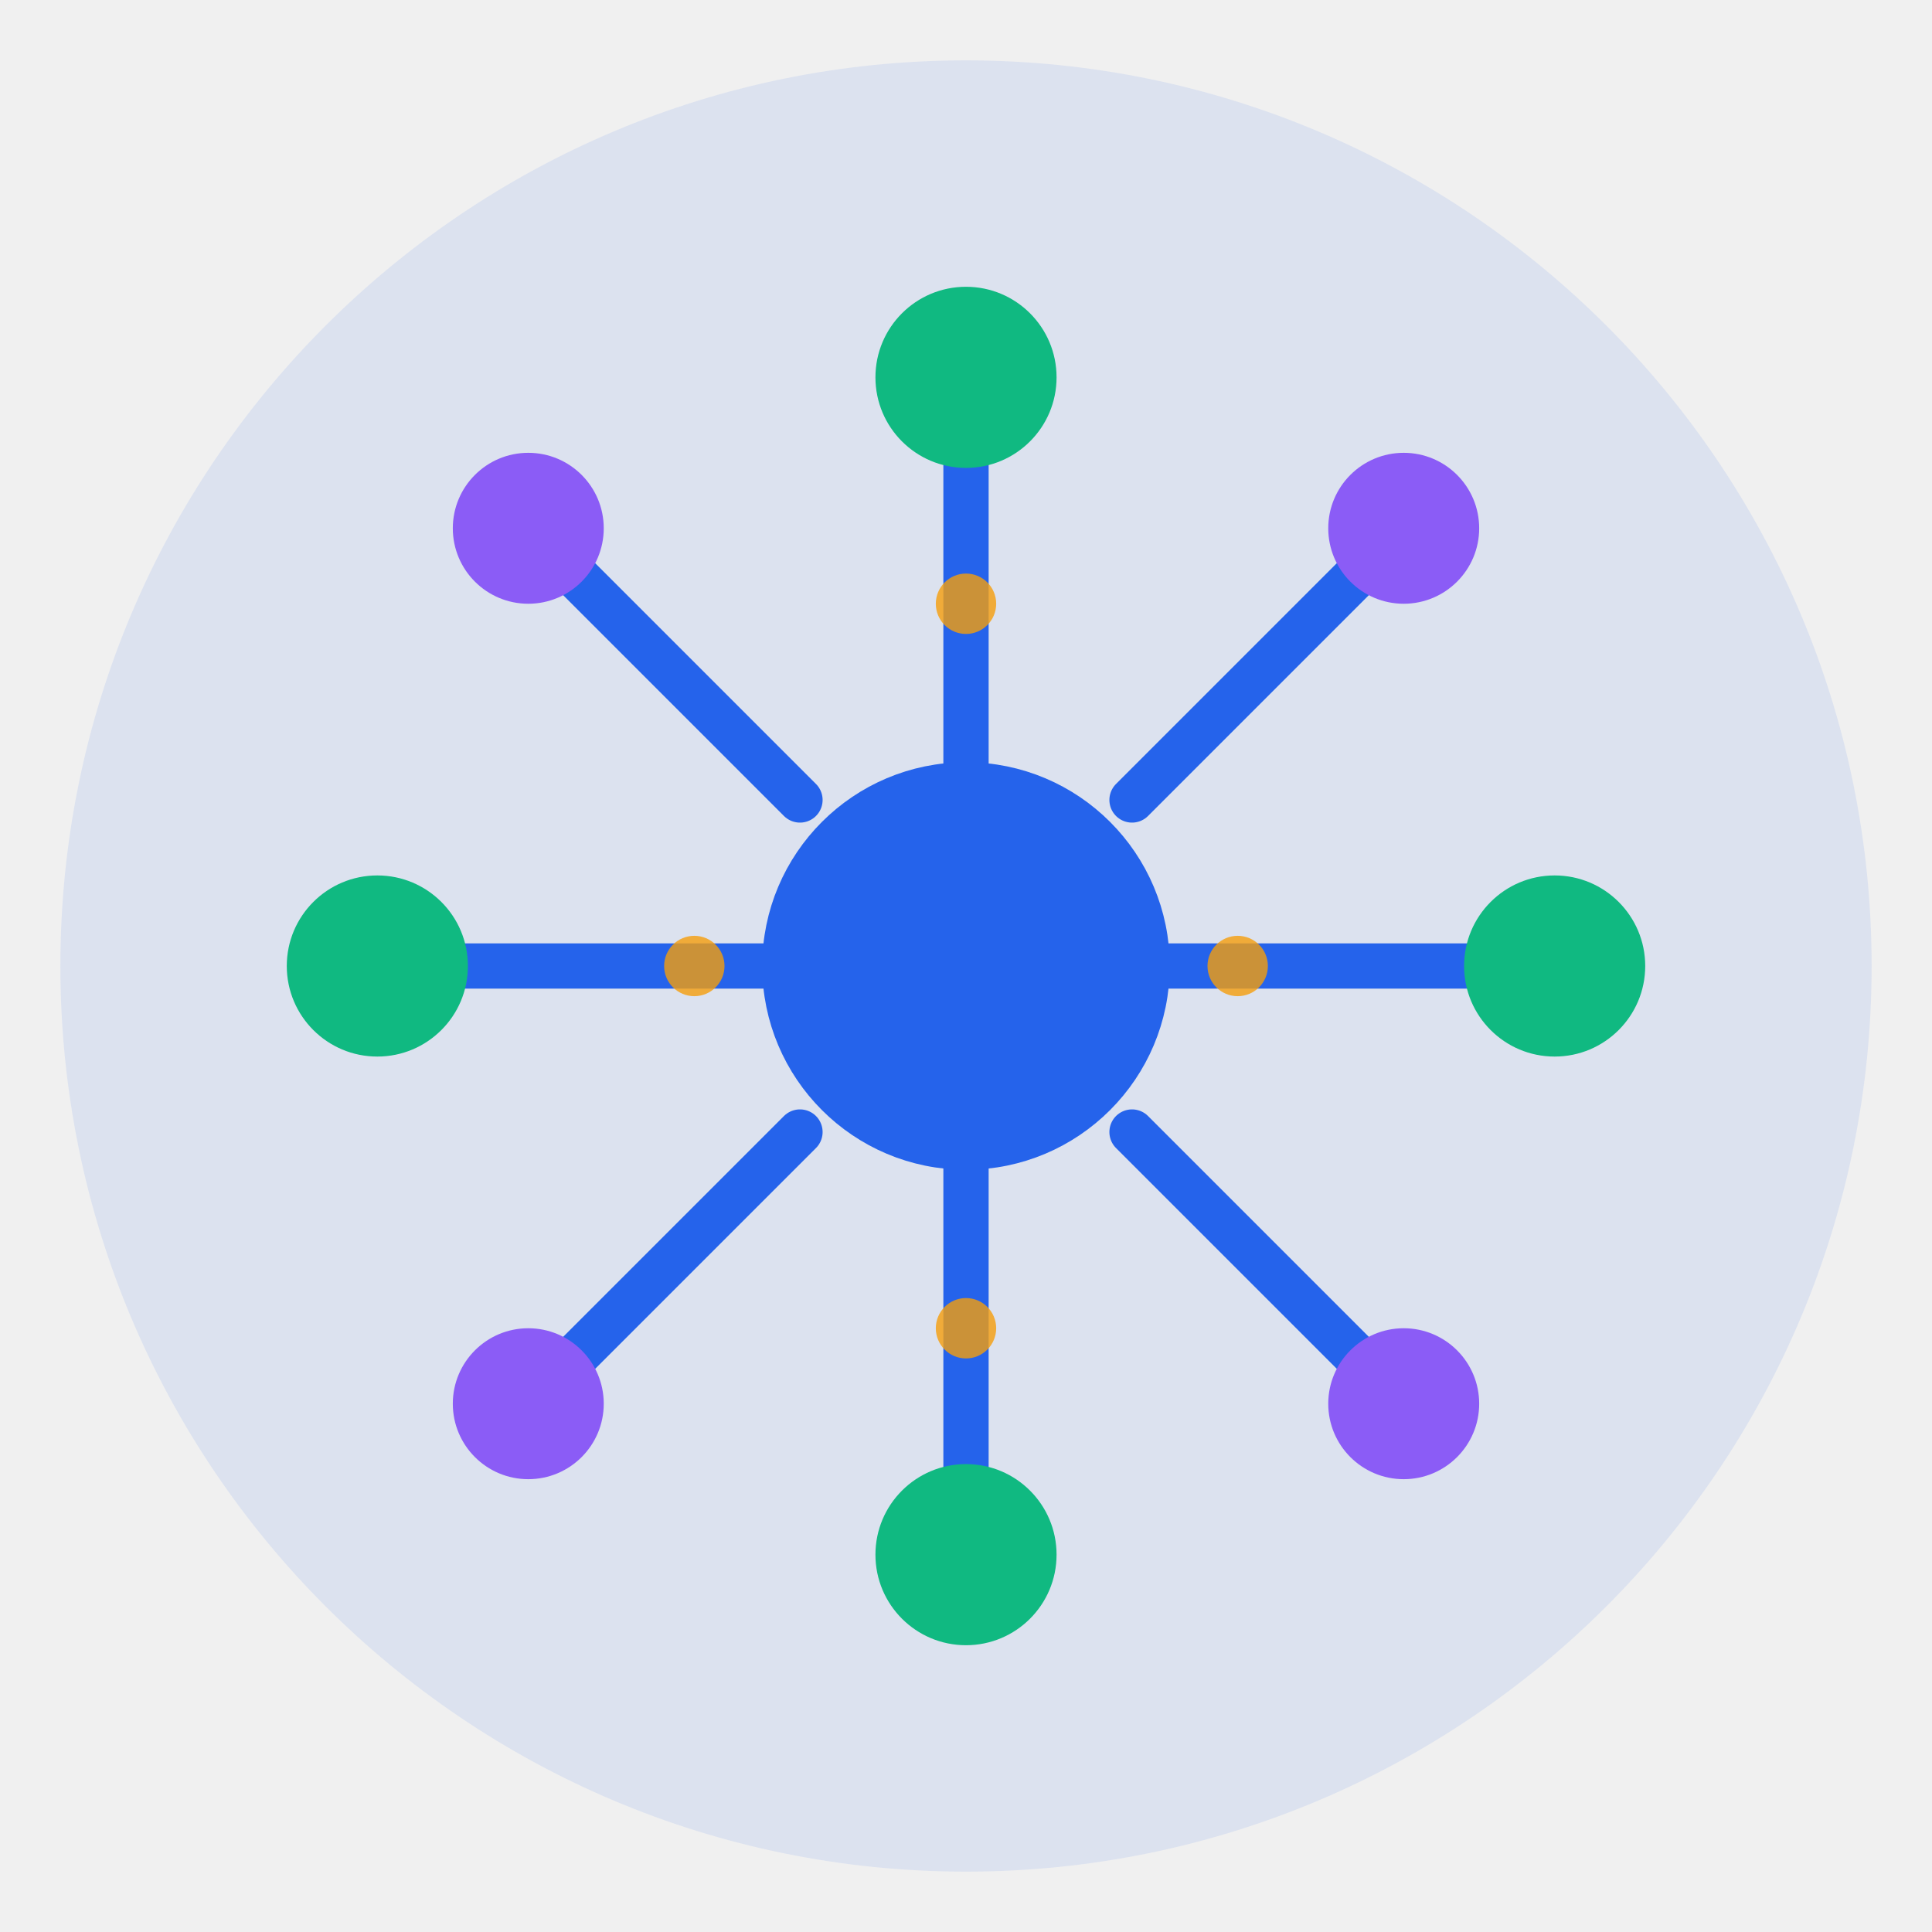
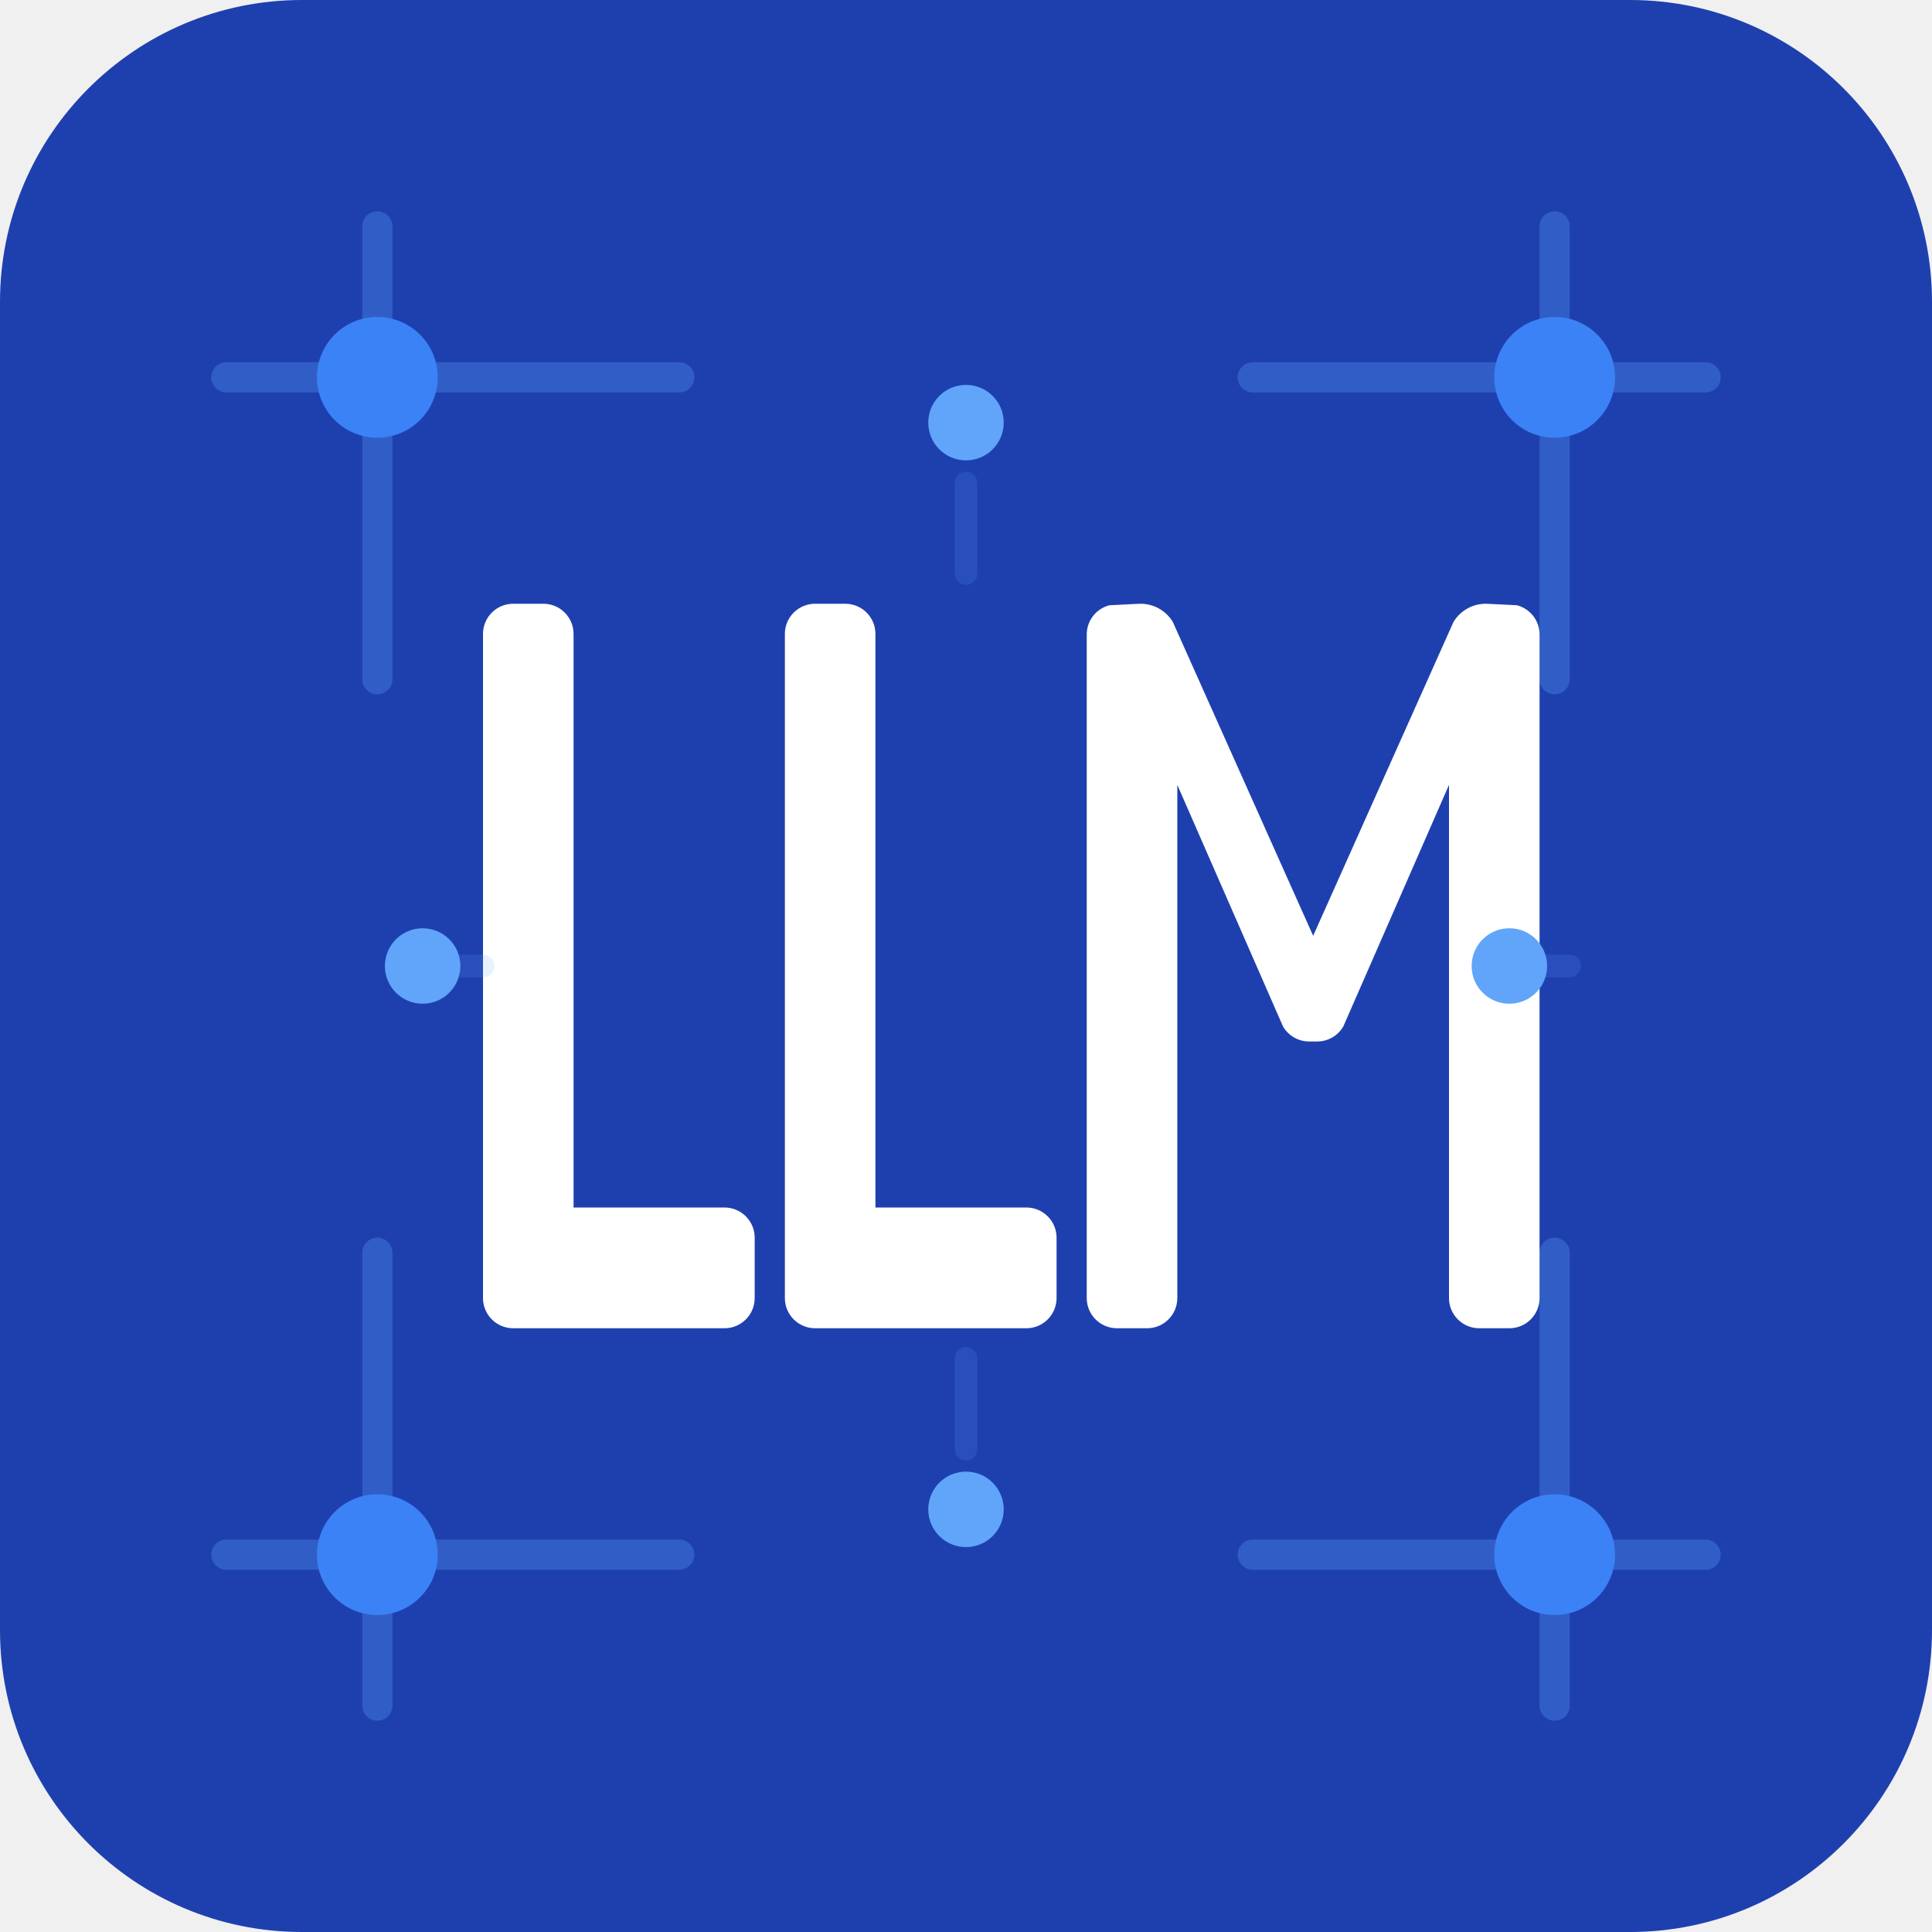
- <svg xmlns="http://www.w3.org/2000/svg" width="128" height="128" viewBox="0 0 128 128">
-   <circle cx="64" cy="64" r="60" fill="#2563EB" opacity="0.1" />
-   <g stroke="#2563EB" stroke-width="3" fill="none" stroke-linecap="round">
-     <circle cx="64" cy="64" r="12" fill="#2563EB" />
-     <line x1="64" y1="52" x2="64" y2="30" />
-     <line x1="76" y1="64" x2="98" y2="64" />
-     <line x1="64" y1="76" x2="64" y2="98" />
-     <line x1="52" y1="64" x2="30" y2="64" />
-     <line x1="75" y1="53" x2="90" y2="38" />
-     <line x1="75" y1="75" x2="90" y2="90" />
-     <line x1="53" y1="75" x2="38" y2="90" />
-     <line x1="53" y1="53" x2="38" y2="38" />
+ <svg xmlns="http://www.w3.org/2000/svg" width="128" height="128" viewBox="0 0 128 128" preserveAspectRatio="xMidYMid meet">
+   <defs>
+     <style type="text/css">
+             .bg-rect { fill: #1e40af; }
+             .text-fill { fill: #ffffff; }
+             .node-primary { fill: #60a5fa; }
+             .node-secondary { fill: #3b82f6; }
+             .connection-line { stroke: #60a5fa; stroke-opacity: 0.3; }
+ 
+             /* Dark mode - adjust if needed */
+             @media (prefers-color-scheme: dark) {
+                 .bg-rect { fill: #1e3a8a; }
+                 .text-fill { fill: #f0f9ff; }
+                 .node-primary { fill: #93c5fd; }
+                 .node-secondary { fill: #60a5fa; }
+                 .connection-line { stroke: #93c5fd; stroke-opacity: 0.4; }
+             }
+         </style>
+   </defs>
+   <rect class="bg-rect" x="0" y="0" width="128" height="128" rx="20" ry="20" />
+   <g stroke-width="2" fill="none" stroke-linecap="round">
+     <line class="connection-line" x1="15" y1="25" x2="45" y2="25" />
+     <line class="connection-line" x1="83" y1="25" x2="113" y2="25" />
+     <line class="connection-line" x1="15" y1="103" x2="45" y2="103" />
+     <line class="connection-line" x1="83" y1="103" x2="113" y2="103" />
+     <line class="connection-line" x1="25" y1="15" x2="25" y2="45" />
+     <line class="connection-line" x1="103" y1="15" x2="103" y2="45" />
+     <line class="connection-line" x1="25" y1="83" x2="25" y2="113" />
+     <line class="connection-line" x1="103" y1="83" x2="103" y2="113" />
  </g>
-   <g fill="#10B981">
-     <circle cx="64" cy="25" r="6" />
-     <circle cx="103" cy="64" r="6" />
-     <circle cx="64" cy="103" r="6" />
-     <circle cx="25" cy="64" r="6" />
+   <g>
+     <circle class="node-secondary" cx="25" cy="25" r="4" />
+     <circle class="node-secondary" cx="103" cy="25" r="4" />
+     <circle class="node-secondary" cx="25" cy="103" r="4" />
+     <circle class="node-secondary" cx="103" cy="103" r="4" />
  </g>
-   <g fill="#8B5CF6">
-     <circle cx="93" cy="35" r="5" />
-     <circle cx="93" cy="93" r="5" />
-     <circle cx="35" cy="93" r="5" />
-     <circle cx="35" cy="35" r="5" />
+   <g class="text-fill">
+     <path d="M 32 42 L 32 86 L 32 86 A 2 2 0 0 0 34 88 L 48 88 A 2 2 0 0 0 50 86 L 50 82 A 2 2 0 0 0 48 80 L 38 80 L 38 42 A 2 2 0 0 0 36 40 L 34 40 A 2 2 0 0 0 32 42 Z" />
+     <path d="M 52 42 L 52 86 L 52 86 A 2 2 0 0 0 54 88 L 68 88 A 2 2 0 0 0 70 86 L 70 82 A 2 2 0 0 0 68 80 L 58 80 L 58 42 A 2 2 0 0 0 56 40 L 54 40 A 2 2 0 0 0 52 42 Z" />
+     <path d="M 72 42 L 72 86 A 2 2 0 0 0 74 88 L 76 88 A 2 2 0 0 0 78 86 L 78 52 L 85 68 A 2 2 0 0 0 86.8 69 L 87.2 69 A 2 2 0 0 0 89 68 L 96 52 L 96 86 A 2 2 0 0 0 98 88 L 100 88 A 2 2 0 0 0 102 86 L 102 42 A 2 2 0 0 0 100.5 40.1 L 98.5 40 A 2.5 2.5 0 0 0 96.3 41.2 L 87 62 L 77.7 41.2 A 2.5 2.5 0 0 0 75.5 40 L 73.5 40.1 A 2 2 0 0 0 72 42 Z" />
  </g>
-   <g fill="#F59E0B" opacity="0.8">
-     <circle cx="64" cy="40" r="2" />
-     <circle cx="82" cy="64" r="2" />
-     <circle cx="64" cy="88" r="2" />
-     <circle cx="46" cy="64" r="2" />
+   <g>
+     <circle class="node-primary" cx="64" cy="28" r="2.5" />
+     <circle class="node-primary" cx="64" cy="100" r="2.5" />
+     <circle class="node-primary" cx="28" cy="64" r="2.5" />
+     <circle class="node-primary" cx="100" cy="64" r="2.5" />
+   </g>
+   <g stroke-width="1.5" fill="none" stroke-linecap="round" opacity="0.5">
+     <line class="connection-line" x1="64" y1="32" x2="64" y2="38" />
+     <line class="connection-line" x1="64" y1="90" x2="64" y2="96" />
+     <line class="connection-line" x1="32" y1="64" x2="30" y2="64" />
+     <line class="connection-line" x1="104" y1="64" x2="102" y2="64" />
  </g>
</svg>
